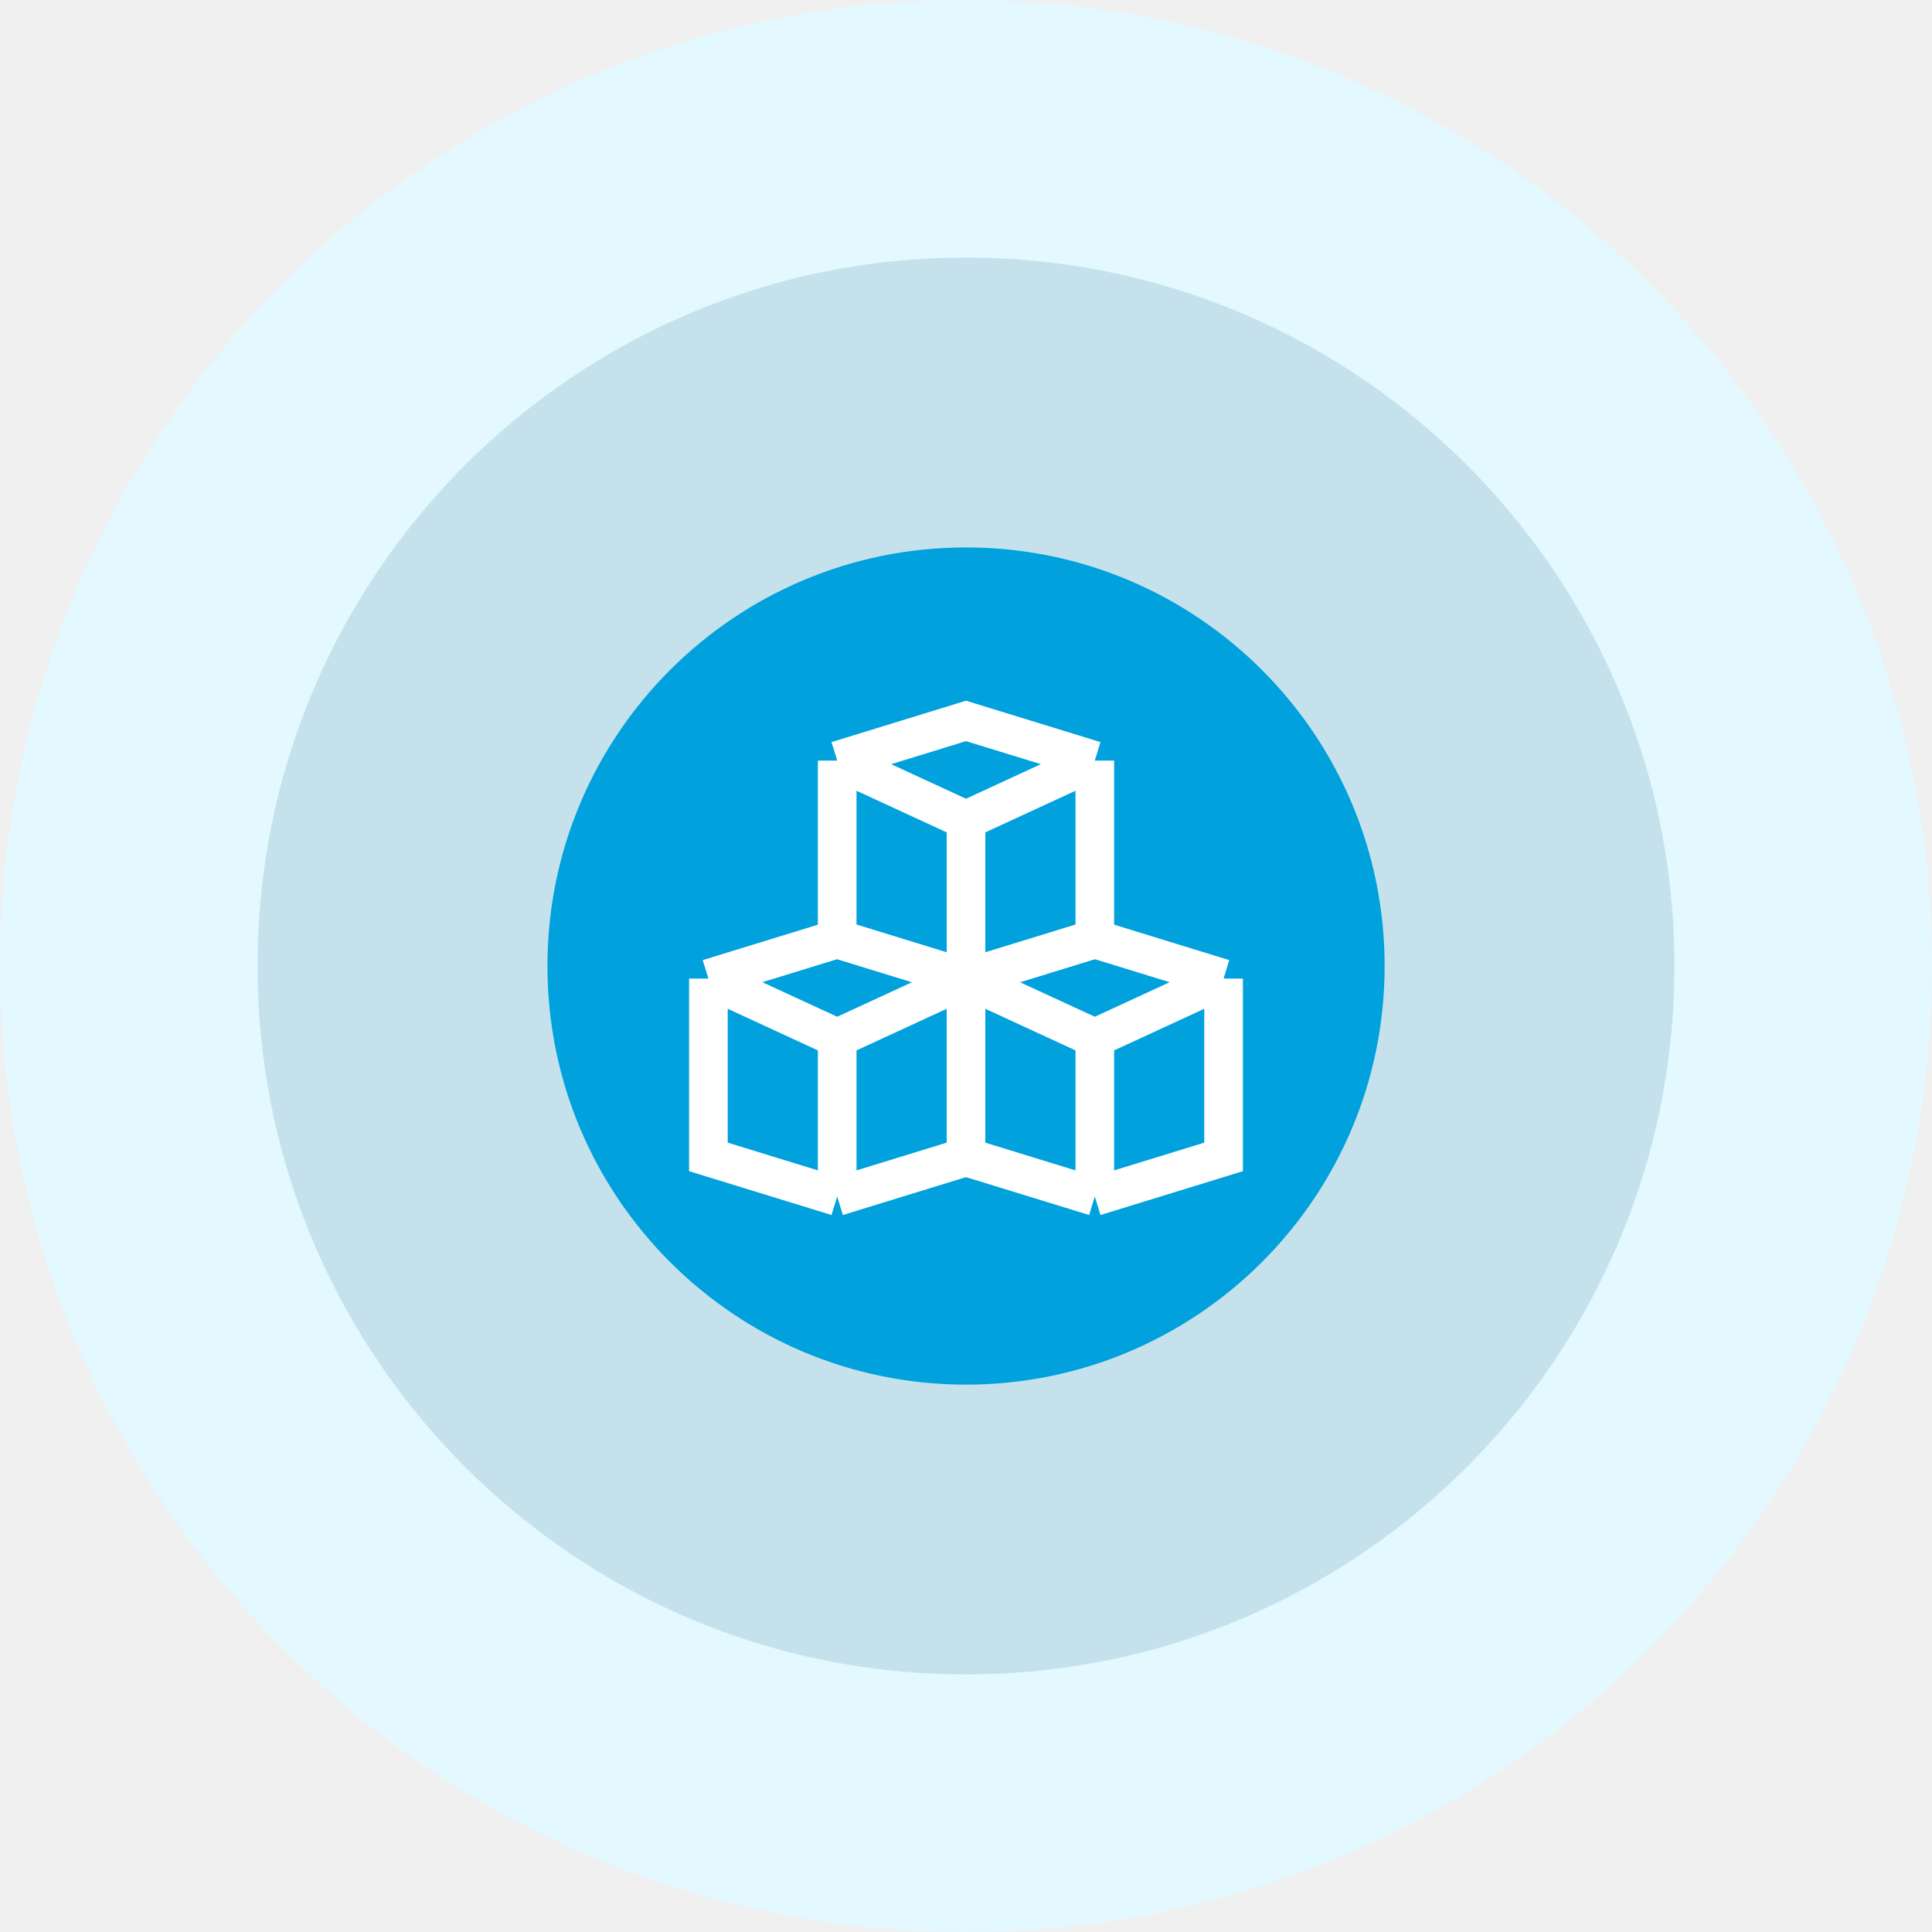
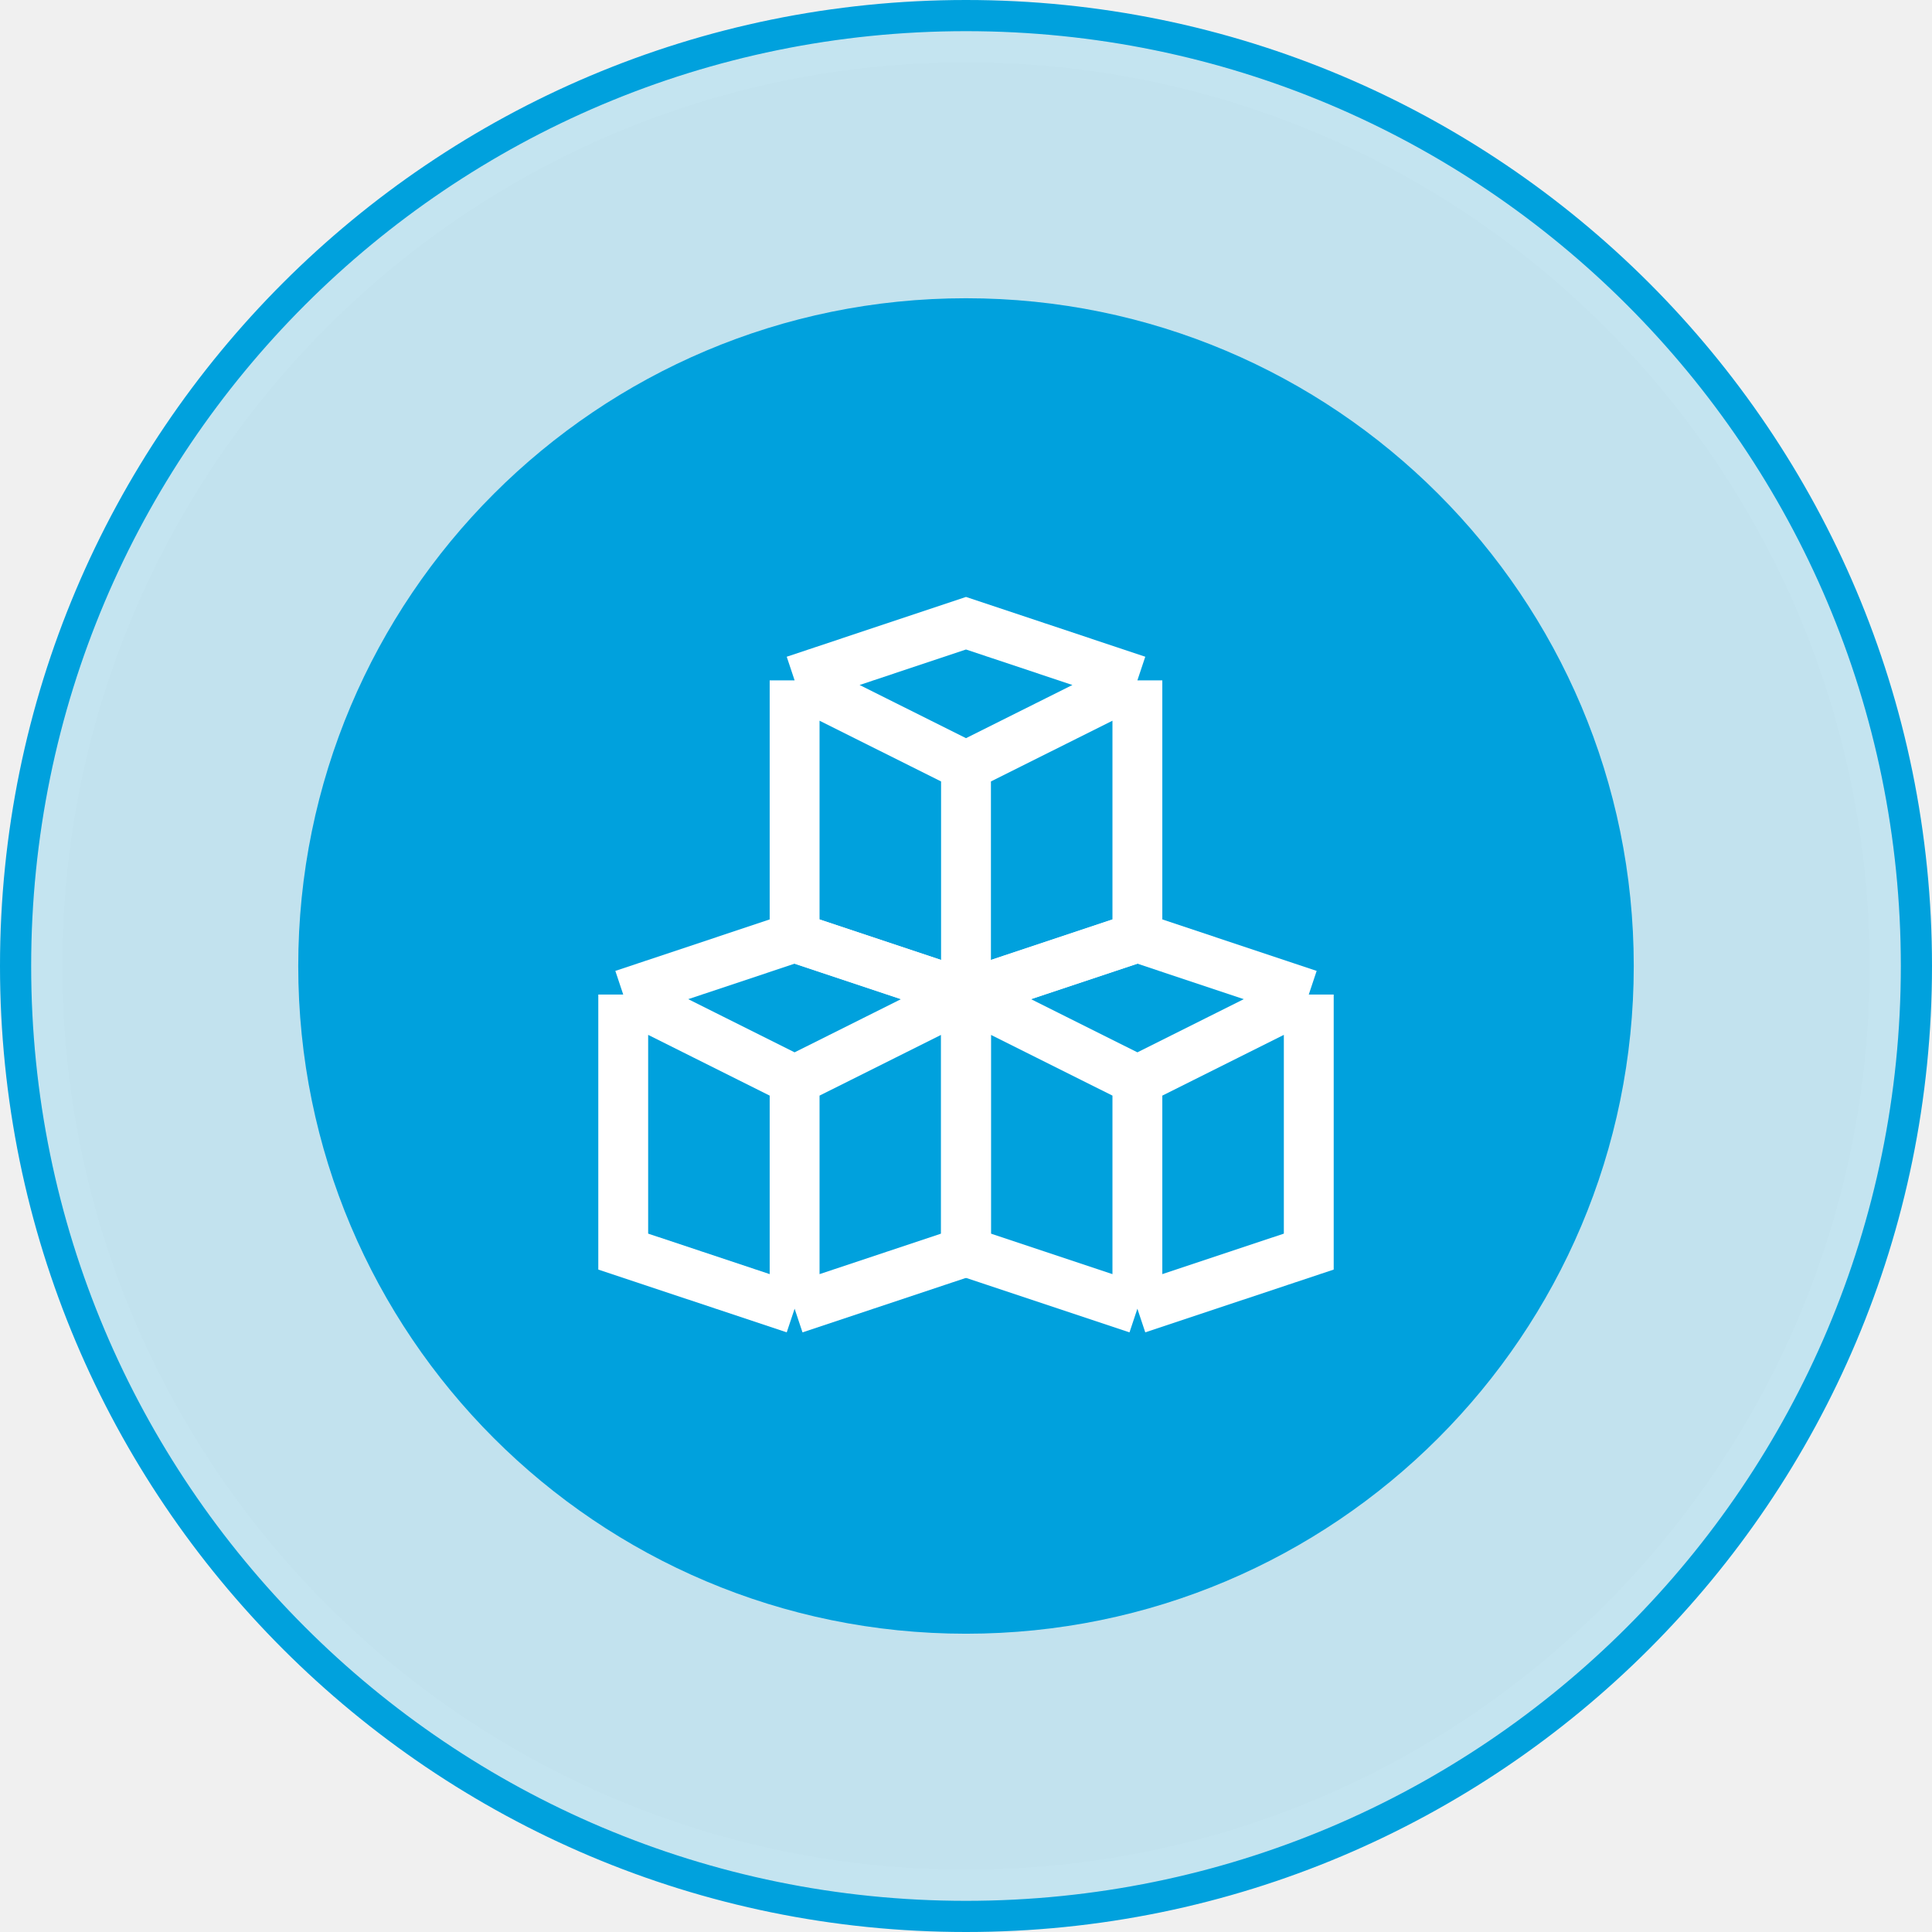
- <svg xmlns="http://www.w3.org/2000/svg" width="60" height="60" viewBox="0 0 60 60" fill="none">
-   <circle cx="30" cy="30" r="26" fill="#00A1DD" fill-opacity="0.18" stroke="#E3F8FF" stroke-width="8" />
-   <path d="M30.001 43.001C37.18 43.001 43.001 37.181 43.001 30.001C43.001 22.821 37.18 17.001 30.001 17.001C22.821 17.001 17.001 22.821 17.001 30.001C17.001 37.181 22.821 43.001 30.001 43.001Z" fill="#00A1DD" />
-   <path d="M34 23.62L30 22.389L26 23.62M34 23.62L30 25.466M34 23.62V29.158L30 30.389M30 25.466L26 23.62M30 25.466V30.389M26 23.62V29.158L30 30.389" stroke="white" stroke-width="1.2" />
-   <path d="M38 30.391L34 29.16L30 30.391M38 30.391L34 32.237M38 30.391V35.929L34 37.16M34 32.237L30 30.391M34 32.237V37.16M30 30.391V35.929L34 37.16" stroke="white" stroke-width="1.2" />
-   <path d="M30 30.391L26 29.16L22 30.391M30 30.391L26 32.237M30 30.391V35.929L26 37.16M26 32.237L22 30.391M26 32.237V37.16M22 30.391V35.929L26 37.16" stroke="white" stroke-width="1.2" />
+ <svg xmlns="http://www.w3.org/2000/svg" width="62" height="62" viewBox="0 0 62 62" fill="none">
+   <circle cx="31" cy="31" r="30" fill="white" fill-opacity="0.2" />
+   <circle cx="31" cy="31" r="29.5" stroke="white" stroke-opacity="0.2" />
+   <circle cx="31" cy="31" r="30.5" fill="#00A1DD" fill-opacity="0.2" stroke="#00A1DD" />
+   <path d="M31 52.428C42.835 52.428 52.429 42.834 52.429 31C52.429 19.165 42.835 9.571 31 9.571C19.165 9.571 9.571 19.165 9.571 31C9.571 42.834 19.165 52.428 31 52.428Z" fill="#00A1DD" />
+   <path d="M36.5 21.834L31 20L25.5 21.834M36.5 21.834L31 24.583M36.5 21.834V30.083L31 31.916M31 24.583L25.5 21.834M31 24.583V31.916M25.5 21.834V30.083L31 31.916" stroke="white" stroke-width="1.6" />
+   <path d="M42 31.916L36.5 30.082L31 31.916M42 31.916L36.5 34.665M42 31.916V40.165L36.5 41.998M36.5 34.665L31 31.916M36.5 34.665V41.998M31 31.916V40.165L36.5 41.998" stroke="white" stroke-width="1.6" />
+   <path d="M31 31.916L25.5 30.082L20 31.916M31 31.916L25.5 34.665M31 31.916V40.165L25.5 41.998M25.5 34.665L20 31.916M25.5 34.665V41.998M20 31.916V40.165L25.5 41.998" stroke="white" stroke-width="1.6" />
</svg>
